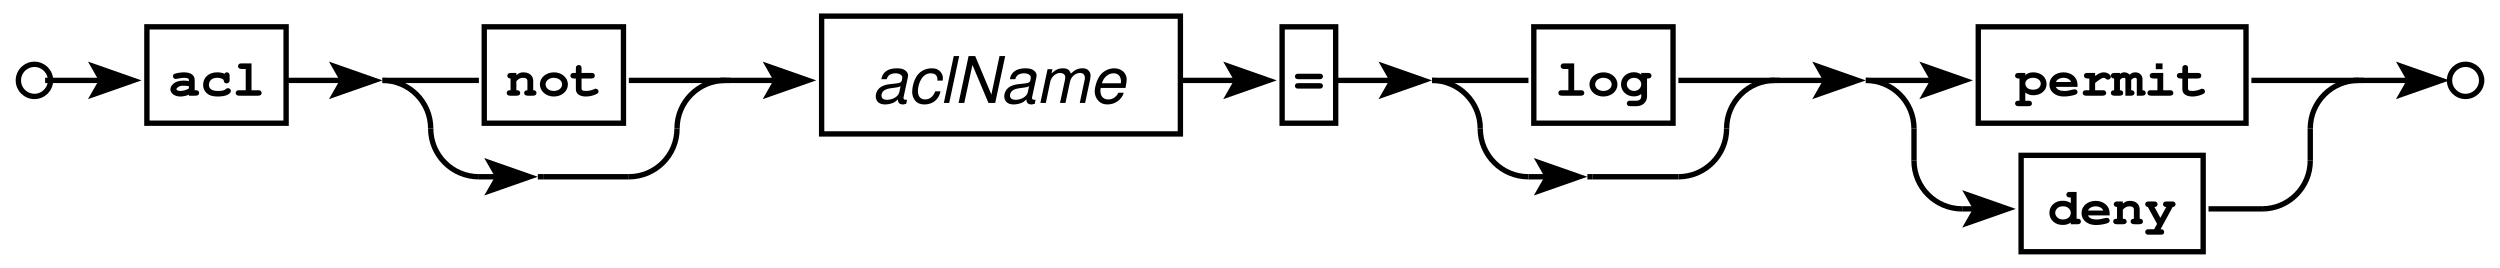
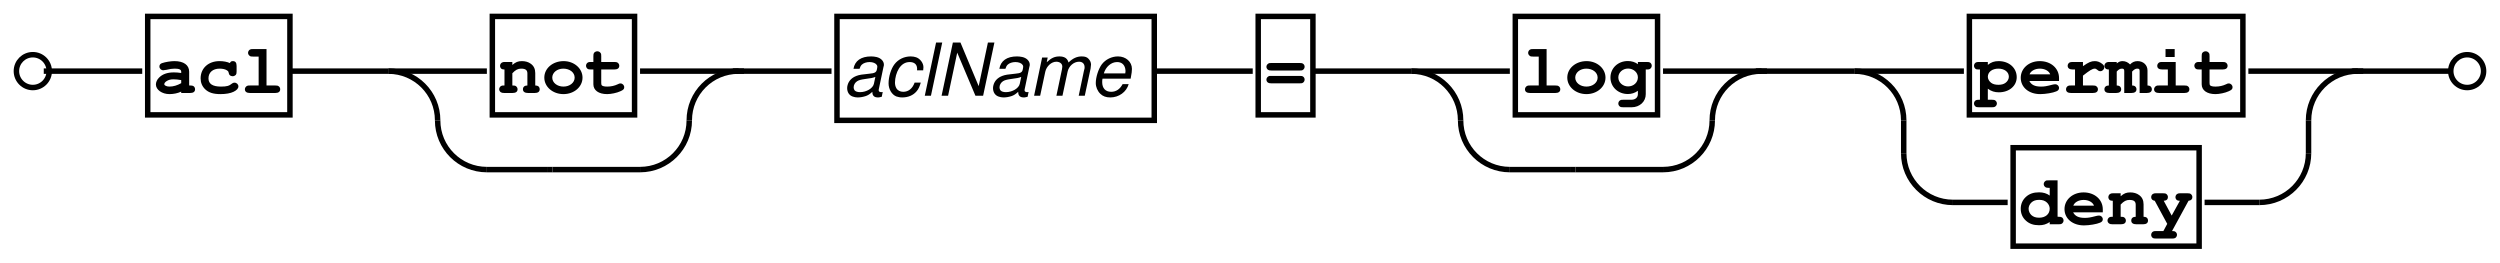
- <svg xmlns="http://www.w3.org/2000/svg" xmlns:xlink="http://www.w3.org/1999/xlink" width="336pt" height="36pt" viewBox="0 0 336 36" version="1.2">
+ <svg xmlns="http://www.w3.org/2000/svg" width="457pt" height="48pt" viewBox="0 0 457 48" version="1.1">
+   <ellipse cx="6.0" cy="13.0" rx="3.0" ry="3.0" id="x1" style="stroke: #000000; stroke-width: 1.0; fill: none;" />
+   <text x="28.0" y="17.0" transform="rotate(-0.0 28.0,17.0)" id="x1" style="font-weight: bold; stroke-width: 0; font-family: Courier; font-size: 10pt; fill: #000000;">acl</text>
+   <rect x="27.0" y="3.0" width="26.0" height="18.0" id="x1" style="stroke: #000000; stroke-width: 1.0; fill: none;" />
+   <text x="91.0" y="17.0" transform="rotate(-0.0 91.0,17.0)" id="x1" style="font-weight: bold; stroke-width: 0; font-family: Courier; font-size: 10pt; fill: #000000;">not</text>
+   <rect x="90.0" y="3.0" width="26.0" height="18.0" id="x1" style="stroke: #000000; stroke-width: 1.0; fill: none;" />
+   <polyline points="100.0 31.0 101.0 31.0" id="x1" style="stroke: #000000; stroke-width: 1.0; stroke-linejoin: round; fill: none;" />
+   <polyline points="71.0 13.0 89.0 13.0" id="x1" style="stroke: #000000; stroke-width: 1.0; stroke-linejoin: round; fill: none;" />
+   <polyline points="117.0 13.0 136.0 13.0" id="x1" style="stroke: #000000; stroke-width: 1.0; stroke-linejoin: round; fill: none;" />
+   <path d="M 71.0 13.0 A 9.0 9.0 0.0 0 1 80.0 22.0" id="x1" style="stroke: #000000; stroke-width: 1.0; fill: none;" />
  <defs>
-     <g>
-       <symbol overflow="visible" id="glyph0-0">
-         <path style="stroke:none;" d="" />
-       </symbol>
-       <symbol overflow="visible" id="glyph0-1">
-         <path style="stroke:none;" d="M 2.766 0 L 3.641 0 C 3.969 0 4.141 -0.125 4.141 -0.375 C 4.141 -0.484 4.078 -0.609 3.984 -0.672 C 3.906 -0.734 3.844 -0.734 3.641 -0.734 L 3.547 -0.734 L 3.547 -2.109 C 3.547 -2.766 3.016 -3.141 2.109 -3.141 C 1.734 -3.141 1.203 -3.062 0.859 -2.953 C 0.703 -2.891 0.625 -2.781 0.625 -2.625 C 0.625 -2.406 0.781 -2.25 1 -2.25 C 1.062 -2.25 1.172 -2.266 1.297 -2.297 C 1.641 -2.375 1.891 -2.406 2.125 -2.406 C 2.578 -2.406 2.766 -2.312 2.766 -2.109 L 2.766 -1.969 C 2.516 -2.016 2.281 -2.031 2.031 -2.031 C 1.391 -2.031 0.906 -1.859 0.562 -1.5 C 0.375 -1.312 0.281 -1.062 0.281 -0.844 C 0.281 -0.312 0.875 0.109 1.609 0.109 C 2.016 0.109 2.422 0.016 2.766 -0.141 Z M 2.766 -0.969 C 2.391 -0.75 2 -0.641 1.609 -0.641 C 1.328 -0.641 1.094 -0.734 1.094 -0.875 C 1.094 -0.969 1.188 -1.078 1.328 -1.172 C 1.516 -1.297 1.719 -1.344 2.016 -1.344 C 2.25 -1.344 2.469 -1.328 2.766 -1.281 Z M 2.766 -0.969 " />
-       </symbol>
-       <symbol overflow="visible" id="glyph0-2">
-         <path style="stroke:none;" d="M 3.922 -2.672 C 3.922 -3 3.797 -3.141 3.547 -3.141 C 3.391 -3.141 3.312 -3.094 3.25 -2.953 C 2.984 -3.078 2.625 -3.141 2.234 -3.141 C 1.125 -3.141 0.359 -2.453 0.359 -1.453 C 0.359 -1.016 0.516 -0.656 0.812 -0.375 C 1.172 -0.031 1.625 0.109 2.328 0.109 C 2.859 0.109 3.328 0.031 3.609 -0.109 C 3.938 -0.266 4.094 -0.453 4.094 -0.641 C 4.094 -0.844 3.922 -1.016 3.703 -1.016 C 3.609 -1.016 3.547 -1 3.469 -0.938 C 3.188 -0.703 2.953 -0.641 2.375 -0.641 C 1.547 -0.641 1.141 -0.906 1.141 -1.453 C 1.141 -2.031 1.562 -2.406 2.234 -2.406 C 2.547 -2.406 2.797 -2.344 2.984 -2.234 C 3.062 -2.188 3.109 -2.125 3.141 -2.016 C 3.172 -1.844 3.188 -1.812 3.25 -1.75 C 3.312 -1.703 3.422 -1.656 3.531 -1.656 C 3.656 -1.656 3.766 -1.719 3.844 -1.812 C 3.906 -1.875 3.922 -1.953 3.922 -2.141 Z M 3.922 -2.672 " />
-       </symbol>
-       <symbol overflow="visible" id="glyph0-3">
-         <path style="stroke:none;" d="M 2.547 -4.344 L 1.234 -4.344 C 1.047 -4.344 0.984 -4.328 0.922 -4.297 C 0.797 -4.219 0.734 -4.094 0.734 -3.969 C 0.734 -3.844 0.781 -3.734 0.891 -3.672 C 0.969 -3.609 1.047 -3.594 1.234 -3.594 L 1.766 -3.594 L 1.766 -0.734 L 0.922 -0.734 C 0.734 -0.734 0.672 -0.734 0.609 -0.688 C 0.484 -0.625 0.422 -0.5 0.422 -0.375 C 0.422 -0.125 0.594 0 0.922 0 L 3.406 0 C 3.734 0 3.906 -0.125 3.906 -0.375 C 3.906 -0.484 3.844 -0.594 3.75 -0.672 C 3.672 -0.734 3.594 -0.734 3.406 -0.734 L 2.547 -0.734 Z M 2.547 -4.344 " />
-       </symbol>
-       <symbol overflow="visible" id="glyph0-4">
-         <path style="stroke:none;" d="M 1.438 -3.062 L 0.734 -3.062 C 0.578 -3.062 0.531 -3.047 0.469 -3.031 C 0.328 -2.984 0.219 -2.844 0.219 -2.688 C 0.219 -2.578 0.281 -2.453 0.375 -2.391 C 0.453 -2.344 0.5 -2.328 0.656 -2.312 L 0.656 -0.734 L 0.641 -0.734 C 0.469 -0.734 0.391 -0.734 0.328 -0.688 C 0.203 -0.625 0.141 -0.5 0.141 -0.375 C 0.141 -0.266 0.188 -0.141 0.297 -0.078 C 0.375 -0.016 0.469 0 0.641 0 L 1.453 0 C 1.781 0 1.953 -0.125 1.953 -0.375 C 1.953 -0.484 1.891 -0.594 1.797 -0.672 C 1.719 -0.734 1.656 -0.734 1.453 -0.734 L 1.438 -0.734 L 1.438 -1.953 C 1.75 -2.297 1.984 -2.406 2.312 -2.406 C 2.734 -2.406 2.922 -2.266 2.922 -1.938 L 2.922 -0.734 C 2.656 -0.734 2.484 -0.609 2.484 -0.375 C 2.484 -0.125 2.656 0 3 0 L 3.641 0 C 3.969 0 4.141 -0.125 4.141 -0.375 C 4.141 -0.484 4.078 -0.609 3.984 -0.672 C 3.906 -0.719 3.859 -0.734 3.703 -0.734 L 3.703 -1.969 C 3.703 -2.375 3.562 -2.672 3.266 -2.891 C 3.031 -3.062 2.719 -3.141 2.391 -3.141 C 2 -3.141 1.766 -3.047 1.438 -2.766 Z M 1.438 -3.062 " />
-       </symbol>
-       <symbol overflow="visible" id="glyph0-5">
-         <path style="stroke:none;" d="M 2.188 -3.141 C 1.109 -3.141 0.281 -2.438 0.281 -1.516 C 0.281 -0.609 1.109 0.109 2.156 0.109 C 3.219 0.109 4.047 -0.609 4.047 -1.516 C 4.047 -2.422 3.219 -3.141 2.188 -3.141 Z M 2.141 -2.406 C 2.781 -2.406 3.266 -2.031 3.266 -1.516 C 3.266 -1.016 2.781 -0.641 2.156 -0.641 C 1.531 -0.641 1.047 -1.016 1.047 -1.516 C 1.047 -2.016 1.531 -2.406 2.141 -2.406 Z M 2.141 -2.406 " />
-       </symbol>
-       <symbol overflow="visible" id="glyph0-6">
-         <path style="stroke:none;" d="M 1.562 -2.312 L 2.844 -2.312 C 3.172 -2.312 3.344 -2.438 3.344 -2.688 C 3.344 -2.812 3.297 -2.922 3.188 -3 C 3.109 -3.047 3.047 -3.062 2.844 -3.062 L 1.562 -3.062 L 1.562 -3.641 C 1.562 -3.812 1.562 -3.875 1.516 -3.953 C 1.438 -4.062 1.312 -4.125 1.188 -4.125 C 1.062 -4.125 0.938 -4.062 0.859 -3.969 C 0.812 -3.891 0.797 -3.828 0.797 -3.641 L 0.797 -3.062 L 0.562 -3.062 C 0.375 -3.062 0.328 -3.047 0.25 -3.016 C 0.141 -2.953 0.062 -2.812 0.062 -2.688 C 0.062 -2.578 0.125 -2.469 0.219 -2.391 C 0.297 -2.344 0.391 -2.312 0.562 -2.312 L 0.797 -2.312 L 0.797 -0.859 C 0.797 -0.266 1.312 0.109 2.156 0.109 C 2.547 0.109 3.109 0 3.453 -0.172 C 3.75 -0.297 3.844 -0.391 3.844 -0.562 C 3.844 -0.781 3.672 -0.938 3.469 -0.938 C 3.375 -0.938 3.328 -0.922 3.203 -0.859 C 2.875 -0.719 2.531 -0.641 2.156 -0.641 C 1.891 -0.641 1.703 -0.672 1.625 -0.766 C 1.578 -0.797 1.562 -0.859 1.562 -1 Z M 1.562 -2.312 " />
-       </symbol>
-       <symbol overflow="visible" id="glyph0-7">
-         <path style="stroke:none;" d="M 0.781 -2.953 C 0.594 -2.953 0.531 -2.953 0.469 -2.906 C 0.344 -2.844 0.281 -2.719 0.281 -2.594 C 0.281 -2.469 0.328 -2.359 0.438 -2.297 C 0.516 -2.234 0.594 -2.219 0.781 -2.219 L 3.547 -2.219 C 3.703 -2.219 3.797 -2.234 3.859 -2.266 C 3.969 -2.344 4.047 -2.469 4.047 -2.594 C 4.047 -2.703 3.984 -2.828 3.891 -2.891 C 3.812 -2.953 3.75 -2.953 3.547 -2.953 Z M 0.781 -1.688 C 0.594 -1.688 0.531 -1.688 0.469 -1.641 C 0.344 -1.578 0.281 -1.453 0.281 -1.328 C 0.281 -1.203 0.328 -1.094 0.438 -1.016 C 0.516 -0.969 0.594 -0.953 0.781 -0.953 L 3.547 -0.953 C 3.703 -0.953 3.797 -0.969 3.859 -1 C 3.969 -1.062 4.047 -1.203 4.047 -1.328 C 4.047 -1.438 3.984 -1.562 3.891 -1.625 C 3.812 -1.672 3.75 -1.688 3.547 -1.688 Z M 0.781 -1.688 " />
-       </symbol>
-       <symbol overflow="visible" id="glyph0-8">
-         <path style="stroke:none;" d="M 2.922 -2.844 C 2.656 -3.047 2.312 -3.156 1.938 -3.156 C 0.953 -3.156 0.203 -2.453 0.203 -1.531 C 0.203 -0.609 0.953 0.094 1.938 0.094 C 2.297 0.094 2.625 0 2.922 -0.219 L 2.922 0.109 C 2.922 0.453 2.672 0.672 2.281 0.672 L 1.484 0.672 C 1.297 0.672 1.25 0.672 1.172 0.719 C 1.062 0.781 0.984 0.922 0.984 1.047 C 0.984 1.156 1.047 1.266 1.141 1.344 C 1.219 1.391 1.312 1.406 1.484 1.406 L 2.297 1.406 C 3.109 1.406 3.703 0.844 3.703 0.109 L 3.703 -2.312 L 3.781 -2.312 C 3.969 -2.312 4.047 -2.328 4.109 -2.375 C 4.219 -2.438 4.297 -2.562 4.297 -2.688 C 4.297 -2.812 4.234 -2.922 4.141 -3 C 4.062 -3.047 3.984 -3.062 3.781 -3.062 L 2.922 -3.062 Z M 1.953 -2.406 C 2.5 -2.406 2.922 -2.031 2.922 -1.547 C 2.922 -1.031 2.5 -0.641 1.953 -0.641 C 1.422 -0.641 0.984 -1.047 0.984 -1.531 C 0.984 -2.031 1.422 -2.406 1.953 -2.406 Z M 1.953 -2.406 " />
-       </symbol>
-       <symbol overflow="visible" id="glyph0-9">
-         <path style="stroke:none;" d="M 1.281 -0.422 C 1.625 -0.172 1.953 -0.062 2.375 -0.062 C 3.391 -0.062 4.141 -0.703 4.141 -1.562 C 4.141 -2.484 3.391 -3.141 2.359 -3.141 C 1.922 -3.141 1.625 -3.047 1.281 -2.781 L 1.281 -3.062 L 0.422 -3.062 C 0.234 -3.062 0.172 -3.047 0.094 -3.016 C -0.016 -2.938 -0.094 -2.812 -0.094 -2.688 C -0.094 -2.578 -0.031 -2.453 0.078 -2.391 C 0.156 -2.328 0.219 -2.312 0.422 -2.312 L 0.5 -2.312 L 0.5 0.672 L 0.422 0.672 C 0.234 0.672 0.172 0.688 0.094 0.719 C -0.016 0.781 -0.094 0.922 -0.094 1.031 C -0.094 1.156 -0.031 1.266 0.078 1.344 C 0.141 1.391 0.234 1.406 0.422 1.406 L 1.672 1.406 C 1.844 1.406 1.938 1.391 1.984 1.359 C 2.109 1.297 2.172 1.172 2.172 1.031 C 2.172 0.922 2.125 0.812 2.016 0.734 C 1.938 0.688 1.859 0.672 1.672 0.672 L 1.281 0.672 Z M 2.328 -2.406 C 2.938 -2.406 3.359 -2.078 3.359 -1.609 C 3.359 -1.391 3.234 -1.141 3.031 -1 C 2.859 -0.875 2.609 -0.812 2.328 -0.812 C 2.031 -0.812 1.797 -0.875 1.609 -1 C 1.422 -1.141 1.281 -1.391 1.281 -1.594 C 1.281 -2.078 1.703 -2.406 2.328 -2.406 Z M 2.328 -2.406 " />
-       </symbol>
-       <symbol overflow="visible" id="glyph0-10">
-         <path style="stroke:none;" d="M 3.984 -1.188 L 3.984 -1.484 C 3.984 -2.438 3.188 -3.141 2.094 -3.141 C 1.016 -3.141 0.203 -2.438 0.203 -1.5 C 0.203 -0.562 1 0.109 2.141 0.109 C 2.656 0.109 3.406 -0.016 3.719 -0.156 C 3.906 -0.234 3.984 -0.344 3.984 -0.484 C 3.984 -0.703 3.828 -0.859 3.625 -0.859 C 3.547 -0.859 3.469 -0.844 3.375 -0.828 C 2.719 -0.656 2.531 -0.641 2.203 -0.641 C 1.609 -0.641 1.25 -0.812 1.062 -1.188 Z M 1.078 -1.844 C 1.203 -2.172 1.609 -2.406 2.109 -2.406 C 2.594 -2.406 3 -2.172 3.125 -1.844 Z M 1.078 -1.844 " />
-       </symbol>
-       <symbol overflow="visible" id="glyph0-11">
-         <path style="stroke:none;" d="M 2.031 -3.062 L 1.031 -3.062 C 0.906 -3.062 0.766 -3.047 0.719 -3.016 C 0.594 -2.953 0.531 -2.828 0.531 -2.688 C 0.531 -2.453 0.703 -2.312 1.031 -2.312 L 1.25 -2.312 L 1.25 -0.734 L 0.859 -0.734 C 0.672 -0.734 0.625 -0.734 0.547 -0.688 C 0.438 -0.625 0.359 -0.5 0.359 -0.375 C 0.359 -0.125 0.531 0 0.859 0 L 3 0 C 3.344 0 3.516 -0.125 3.516 -0.375 C 3.516 -0.484 3.453 -0.594 3.359 -0.672 C 3.281 -0.734 3.203 -0.734 3 -0.734 L 2.031 -0.734 L 2.031 -1.719 C 2.688 -2.234 2.969 -2.406 3.188 -2.406 C 3.281 -2.406 3.344 -2.375 3.453 -2.297 C 3.562 -2.188 3.641 -2.156 3.75 -2.156 C 3.969 -2.156 4.141 -2.328 4.141 -2.531 C 4.141 -2.672 4.078 -2.766 3.938 -2.875 C 3.703 -3.062 3.469 -3.141 3.203 -3.141 C 2.844 -3.141 2.594 -3.047 2.031 -2.656 Z M 2.031 -3.062 " />
-       </symbol>
-       <symbol overflow="visible" id="glyph0-12">
-         <path style="stroke:none;" d="M 1.047 -3.062 L 0.344 -3.062 C 0.188 -3.062 0.141 -3.047 0.078 -3.031 C -0.062 -2.984 -0.172 -2.844 -0.172 -2.688 C -0.172 -2.578 -0.109 -2.453 0 -2.391 C 0.062 -2.344 0.109 -2.328 0.266 -2.312 L 0.266 -0.734 C 0 -0.734 -0.172 -0.594 -0.172 -0.375 C -0.172 -0.125 0 0 0.344 0 L 0.984 0 C 1.312 0 1.484 -0.125 1.484 -0.375 C 1.484 -0.484 1.422 -0.609 1.328 -0.672 C 1.25 -0.719 1.203 -0.734 1.047 -0.734 L 1.047 -2.125 C 1.25 -2.344 1.375 -2.406 1.562 -2.406 C 1.734 -2.406 1.781 -2.344 1.781 -2.172 L 1.781 0 L 2.5 0 C 2.828 0 3 -0.125 3 -0.375 C 3 -0.484 2.938 -0.609 2.844 -0.672 C 2.766 -0.719 2.719 -0.734 2.562 -0.734 L 2.562 -2.125 C 2.797 -2.344 2.906 -2.406 3.094 -2.406 C 3.25 -2.406 3.312 -2.344 3.312 -2.172 L 3.312 0 L 4.016 0 C 4.344 0 4.516 -0.125 4.516 -0.375 C 4.516 -0.484 4.453 -0.609 4.359 -0.672 C 4.281 -0.719 4.234 -0.734 4.078 -0.734 L 4.078 -2.219 C 4.078 -2.766 3.672 -3.141 3.109 -3.141 C 2.812 -3.141 2.578 -3.047 2.359 -2.828 C 2.156 -3.031 1.906 -3.141 1.625 -3.141 C 1.406 -3.141 1.281 -3.094 1.047 -2.922 Z M 1.047 -3.062 " />
-       </symbol>
-       <symbol overflow="visible" id="glyph0-13">
-         <path style="stroke:none;" d="M 2.547 -3.062 L 1.234 -3.062 C 1.047 -3.062 0.984 -3.047 0.922 -3.016 C 0.797 -2.938 0.734 -2.828 0.734 -2.688 C 0.734 -2.438 0.906 -2.312 1.234 -2.312 L 1.766 -2.312 L 1.766 -0.734 L 0.922 -0.734 C 0.734 -0.734 0.672 -0.734 0.609 -0.688 C 0.484 -0.625 0.422 -0.5 0.422 -0.375 C 0.422 -0.125 0.594 0 0.922 0 L 3.406 0 C 3.734 0 3.906 -0.125 3.906 -0.375 C 3.906 -0.484 3.844 -0.594 3.75 -0.672 C 3.672 -0.734 3.594 -0.734 3.406 -0.734 L 2.547 -0.734 Z M 2.453 -4.344 L 1.547 -4.344 L 1.547 -3.562 L 2.453 -3.562 Z M 2.453 -4.344 " />
-       </symbol>
-       <symbol overflow="visible" id="glyph0-14">
-         <path style="stroke:none;" d="M 3.859 -4.344 L 2.984 -4.344 C 2.797 -4.344 2.75 -4.344 2.672 -4.297 C 2.562 -4.219 2.484 -4.109 2.484 -3.969 C 2.484 -3.859 2.547 -3.75 2.641 -3.672 C 2.719 -3.625 2.797 -3.594 2.984 -3.594 L 3.078 -3.594 L 3.078 -2.844 C 2.797 -3.047 2.438 -3.156 2.031 -3.156 C 1.469 -3.156 1.062 -3.016 0.719 -2.703 C 0.375 -2.391 0.203 -1.984 0.203 -1.531 C 0.203 -1.078 0.375 -0.672 0.719 -0.359 C 1.062 -0.047 1.469 0.094 2.016 0.094 C 2.438 0.094 2.719 0 3.078 -0.219 L 3.078 0 L 3.938 0 C 4.109 0 4.188 -0.016 4.25 -0.047 C 4.375 -0.125 4.438 -0.25 4.438 -0.375 C 4.438 -0.484 4.391 -0.609 4.281 -0.672 C 4.203 -0.734 4.141 -0.734 3.938 -0.734 L 3.859 -0.734 Z M 2.031 -2.406 C 2.375 -2.406 2.594 -2.328 2.797 -2.141 C 2.969 -1.984 3.078 -1.75 3.078 -1.547 C 3.078 -1.016 2.656 -0.641 2.031 -0.641 C 1.688 -0.641 1.453 -0.734 1.266 -0.922 C 1.094 -1.078 0.984 -1.297 0.984 -1.531 C 0.984 -1.75 1.094 -1.984 1.266 -2.141 C 1.453 -2.328 1.688 -2.406 2.031 -2.406 Z M 2.031 -2.406 " />
-       </symbol>
-       <symbol overflow="visible" id="glyph0-15">
-         <path style="stroke:none;" d="M 1.719 -0.047 L 1.328 0.672 L 0.625 0.672 C 0.453 0.672 0.375 0.688 0.312 0.719 C 0.188 0.781 0.125 0.922 0.125 1.047 C 0.125 1.156 0.188 1.266 0.281 1.344 C 0.359 1.391 0.453 1.406 0.625 1.406 L 2.172 1.406 C 2.344 1.406 2.422 1.391 2.5 1.359 C 2.609 1.297 2.672 1.172 2.672 1.031 C 2.672 0.922 2.625 0.812 2.516 0.734 C 2.438 0.688 2.375 0.672 2.188 0.672 L 3.812 -2.312 C 4.062 -2.344 4.203 -2.484 4.203 -2.688 C 4.203 -2.812 4.141 -2.922 4.047 -2.984 C 3.969 -3.047 3.891 -3.062 3.688 -3.062 L 3.031 -3.062 C 2.875 -3.062 2.828 -3.047 2.766 -3.031 C 2.625 -2.984 2.516 -2.844 2.516 -2.688 C 2.516 -2.578 2.578 -2.453 2.672 -2.391 C 2.75 -2.344 2.797 -2.328 2.953 -2.312 L 2.156 -0.859 L 1.375 -2.312 C 1.641 -2.328 1.781 -2.469 1.781 -2.688 C 1.781 -2.812 1.719 -2.922 1.625 -3 C 1.547 -3.047 1.469 -3.062 1.281 -3.062 L 0.625 -3.062 C 0.484 -3.062 0.438 -3.047 0.375 -3.031 C 0.219 -2.984 0.125 -2.844 0.125 -2.688 C 0.125 -2.484 0.25 -2.359 0.484 -2.312 Z M 1.719 -0.047 " />
-       </symbol>
-       <symbol overflow="visible" id="glyph1-0">
-         <path style="stroke:none;" d="" />
-       </symbol>
-       <symbol overflow="visible" id="glyph1-1">
-         <path style="stroke:none;" d="M 4.766 -0.438 C 4.688 -0.422 4.656 -0.422 4.625 -0.422 C 4.438 -0.422 4.328 -0.484 4.297 -0.594 C 4.297 -0.609 4.297 -0.641 4.297 -0.672 C 4.297 -0.703 4.297 -0.734 4.297 -0.766 L 4.859 -3.359 C 4.906 -3.594 4.906 -3.594 4.906 -3.688 C 4.906 -4.109 4.547 -4.469 4.031 -4.594 C 3.844 -4.625 3.625 -4.656 3.406 -4.656 C 2.188 -4.656 1.469 -4.141 1.312 -3.188 L 2.031 -3.188 C 2.109 -3.438 2.172 -3.547 2.297 -3.672 C 2.484 -3.875 2.844 -3.984 3.219 -3.984 C 3.609 -3.984 3.938 -3.859 4.062 -3.641 C 4.109 -3.578 4.125 -3.516 4.125 -3.438 C 4.125 -3.406 4.125 -3.344 4.109 -3.281 L 4.094 -3.125 C 4.031 -2.781 3.844 -2.656 3.219 -2.609 C 2.344 -2.531 1.969 -2.469 1.656 -2.344 C 1.094 -2.141 0.734 -1.75 0.609 -1.25 C 0.578 -1.141 0.562 -1.016 0.562 -0.906 C 0.562 -0.422 0.797 -0.047 1.234 0.109 C 1.406 0.172 1.594 0.203 1.797 0.203 C 2.109 0.203 2.469 0.141 2.781 0.031 C 3.047 -0.062 3.188 -0.156 3.547 -0.469 L 3.547 -0.375 C 3.547 -0.125 3.672 0.078 3.875 0.141 C 3.969 0.188 4.094 0.203 4.203 0.203 C 4.297 0.203 4.328 0.203 4.531 0.141 C 4.562 0.141 4.609 0.125 4.656 0.125 Z M 3.719 -1.422 C 3.609 -0.875 2.844 -0.422 2.094 -0.422 C 1.781 -0.422 1.562 -0.5 1.438 -0.641 C 1.359 -0.734 1.328 -0.859 1.328 -1 C 1.328 -1.281 1.484 -1.562 1.75 -1.719 C 1.953 -1.844 2.203 -1.922 2.641 -1.984 C 3.516 -2.094 3.516 -2.094 3.891 -2.234 Z M 3.719 -1.422 " />
-       </symbol>
-       <symbol overflow="visible" id="glyph1-2">
-         <path style="stroke:none;" d="M 4.766 -3 L 4.766 -3.141 C 4.781 -3.266 4.781 -3.359 4.781 -3.391 C 4.781 -3.875 4.391 -4.391 3.922 -4.562 C 3.734 -4.625 3.531 -4.656 3.297 -4.656 C 2.516 -4.656 1.812 -4.328 1.359 -3.734 C 0.953 -3.203 0.656 -2.266 0.656 -1.469 C 0.656 -0.781 1.031 -0.141 1.578 0.078 C 1.766 0.156 2.016 0.203 2.266 0.203 C 2.984 0.203 3.578 -0.047 3.969 -0.516 C 4.203 -0.781 4.344 -1.078 4.469 -1.562 L 3.75 -1.562 C 3.484 -0.844 3.016 -0.469 2.391 -0.469 C 2.031 -0.469 1.719 -0.625 1.578 -0.906 C 1.469 -1.094 1.422 -1.328 1.422 -1.562 C 1.422 -2.109 1.594 -2.781 1.891 -3.219 C 2.219 -3.734 2.641 -3.984 3.156 -3.984 C 3.609 -3.984 3.891 -3.812 4 -3.469 C 4.031 -3.375 4.047 -3.297 4.047 -3.203 C 4.047 -3.141 4.047 -3.078 4.031 -3 Z M 4.766 -3 " />
-       </symbol>
-       <symbol overflow="visible" id="glyph1-3">
-         <path style="stroke:none;" d="M 2.656 -6.297 L 1.922 -6.297 L 0.594 0 L 1.312 0 Z M 2.656 -6.297 " />
-       </symbol>
-       <symbol overflow="visible" id="glyph1-4">
-         <path style="stroke:none;" d="M 6.922 -6.297 L 6.156 -6.297 L 5.062 -1.125 L 2.891 -6.297 L 2 -6.297 L 0.656 0 L 1.422 0 L 2.516 -5.109 L 4.672 0 L 5.578 0 Z M 6.922 -6.297 " />
-       </symbol>
-       <symbol overflow="visible" id="glyph1-5">
-         <path style="stroke:none;" d="M 1.578 -4.531 L 0.609 0 L 1.344 0 L 1.938 -2.844 C 2.078 -3.5 2.672 -4.031 3.25 -4.031 C 3.625 -4.031 3.906 -3.844 3.953 -3.562 C 3.953 -3.531 3.953 -3.484 3.953 -3.438 C 3.953 -3.344 3.938 -3.234 3.922 -3.125 L 3.25 0 L 3.984 0 L 4.594 -2.844 C 4.719 -3.516 5.328 -4.031 5.938 -4.031 C 6.344 -4.031 6.594 -3.781 6.594 -3.375 C 6.594 -3.234 6.594 -3.234 6.531 -2.953 L 5.906 0 L 6.625 0 L 7.312 -3.219 C 7.328 -3.312 7.359 -3.609 7.359 -3.703 C 7.359 -3.938 7.266 -4.172 7.078 -4.359 C 6.891 -4.578 6.672 -4.656 6.266 -4.656 C 5.688 -4.656 5.203 -4.438 4.703 -3.938 C 4.609 -4.25 4.438 -4.469 4.172 -4.578 C 4.031 -4.625 3.859 -4.656 3.656 -4.656 C 3.062 -4.656 2.672 -4.484 2.109 -3.969 L 2.234 -4.531 Z M 1.578 -4.531 " />
-       </symbol>
-       <symbol overflow="visible" id="glyph1-6">
-         <path style="stroke:none;" d="M 4.859 -2.016 C 4.984 -2.703 5.016 -2.906 5.016 -3.188 C 5.016 -4.016 4.297 -4.656 3.359 -4.656 C 2.609 -4.656 1.891 -4.297 1.453 -3.719 C 1.047 -3.188 0.719 -2.203 0.719 -1.5 C 0.719 -1.031 0.938 -0.547 1.266 -0.234 C 1.562 0.062 1.938 0.203 2.438 0.203 C 3.469 0.203 4.359 -0.438 4.625 -1.375 L 3.906 -1.375 C 3.594 -0.781 3.141 -0.469 2.562 -0.469 C 1.875 -0.469 1.484 -0.891 1.484 -1.625 C 1.484 -1.812 1.5 -1.891 1.531 -2.016 Z M 1.688 -2.641 C 1.906 -3.438 2.547 -3.984 3.25 -3.984 C 3.781 -3.984 4.125 -3.703 4.219 -3.188 C 4.25 -3.109 4.25 -3.016 4.25 -2.922 C 4.25 -2.844 4.25 -2.781 4.219 -2.641 Z M 1.688 -2.641 " />
-       </symbol>
-     </g>
-     <clipPath id="clip1">
-       <path d="M 0.309 0.008 L 17 0.008 L 17 24 L 0.309 24 Z M 0.309 0.008 " />
-     </clipPath>
-     <clipPath id="clip2">
-       <path d="M 41 0.008 L 69 0.008 L 69 28 L 41 28 Z M 41 0.008 " />
-     </clipPath>
-     <clipPath id="clip3">
-       <path d="M 80 0.008 L 108 0.008 L 108 28 L 80 28 Z M 80 0.008 " />
-     </clipPath>
-     <clipPath id="clip4">
-       <path d="M 182 0.008 L 210 0.008 L 210 28 L 182 28 Z M 182 0.008 " />
-     </clipPath>
-     <clipPath id="clip5">
-       <path d="M 221 0.008 L 249 0.008 L 249 28 L 221 28 Z M 221 0.008 " />
-     </clipPath>
-     <clipPath id="clip6">
-       <path d="M 240 0.008 L 268 0.008 L 268 28 L 240 28 Z M 240 0.008 " />
-     </clipPath>
-     <clipPath id="clip7">
-       <path d="M 247 11 L 274 11 L 274 35.992 L 247 35.992 Z M 247 11 " />
-     </clipPath>
-     <clipPath id="clip8">
-       <path d="M 293 11 L 321 11 L 321 35.992 L 293 35.992 Z M 293 11 " />
-     </clipPath>
-     <clipPath id="clip9">
-       <path d="M 300 0.008 L 328 0.008 L 328 28 L 300 28 Z M 300 0.008 " />
-     </clipPath>
-     <clipPath id="clip10">
-       <path d="M 319 0.008 L 335.691 0.008 L 335.691 24 L 319 24 Z M 319 0.008 " />
-     </clipPath>
+     <marker id="arrowMarkerDef_#000000_8_10_3" markerWidth="10" markerHeight="6" refX="0" refY="3" orient="auto">
+       <path d="M 0 3, 10 0, 8 3, 10 6 Z" style="fill: #000000; stroke: #000000;" />
+     </marker>
  </defs>
-   <g id="surface1">
-     <g clip-path="url(#clip1)" clip-rule="nonzero">
-       <path style="fill:none;stroke-width:7.197;stroke-linecap:square;stroke-linejoin:miter;stroke:rgb(0%,0%,0%);stroke-opacity:1;stroke-miterlimit:10;" d="M 67.891 251.953 C 67.891 263.906 58.203 273.555 46.289 273.555 C 34.375 273.555 24.688 263.906 24.688 251.953 C 24.688 240.039 34.375 230.391 46.289 230.391 C 58.203 230.391 67.891 240.039 67.891 251.953 " transform="matrix(0.1,0,0,-0.1,0,36)" />
-     </g>
-     <g style="fill:rgb(0%,0%,0%);fill-opacity:1;">
-       <use xlink:href="#glyph0-1" x="22.621" y="12.864" />
-       <use xlink:href="#glyph0-2" x="26.939" y="12.864" />
-       <use xlink:href="#glyph0-3" x="31.258" y="12.864" />
-     </g>
-     <path style="fill:none;stroke-width:7.197;stroke-linecap:square;stroke-linejoin:miter;stroke:rgb(0%,0%,0%);stroke-opacity:1;stroke-miterlimit:10;" d="M 197.422 194.414 L 384.531 194.414 L 384.531 323.945 L 197.422 323.945 Z M 197.422 194.414 " transform="matrix(0.1,0,0,-0.1,0,36)" />
-     <g style="fill:rgb(0%,0%,0%);fill-opacity:1;">
-       <use xlink:href="#glyph0-4" x="67.962" y="12.864" />
-       <use xlink:href="#glyph0-5" x="72.28" y="12.864" />
-       <use xlink:href="#glyph0-6" x="76.599" y="12.864" />
-     </g>
-     <path style="fill:none;stroke-width:7.197;stroke-linecap:square;stroke-linejoin:miter;stroke:rgb(0%,0%,0%);stroke-opacity:1;stroke-miterlimit:10;" d="M 650.82 194.414 L 837.93 194.414 L 837.93 323.945 L 650.82 323.945 Z M 650.82 194.414 " transform="matrix(0.1,0,0,-0.1,0,36)" />
-     <path style="fill:none;stroke-width:7.197;stroke-linecap:butt;stroke-linejoin:round;stroke:rgb(0%,0%,0%);stroke-opacity:1;stroke-miterlimit:10;" d="M 722.812 122.422 L 730 122.422 " transform="matrix(0.1,0,0,-0.1,0,36)" />
-     <path style="fill:none;stroke-width:7.197;stroke-linecap:butt;stroke-linejoin:round;stroke:rgb(0%,0%,0%);stroke-opacity:1;stroke-miterlimit:10;" d="M 514.102 251.953 L 643.633 251.953 " transform="matrix(0.1,0,0,-0.1,0,36)" />
-     <path style="fill:none;stroke-width:7.197;stroke-linecap:butt;stroke-linejoin:round;stroke:rgb(0%,0%,0%);stroke-opacity:1;stroke-miterlimit:10;" d="M 845.156 251.953 L 981.875 251.953 " transform="matrix(0.1,0,0,-0.1,0,36)" />
-     <g clip-path="url(#clip2)" clip-rule="nonzero">
-       <path style="fill:none;stroke-width:7.197;stroke-linecap:butt;stroke-linejoin:miter;stroke:rgb(0%,0%,0%);stroke-opacity:1;stroke-miterlimit:10;" d="M 578.867 187.188 C 578.867 222.969 549.844 251.953 514.102 251.953 " transform="matrix(0.1,0,0,-0.1,0,36)" />
-     </g>
-     <path style="fill:none;stroke-width:7.197;stroke-linecap:butt;stroke-linejoin:round;stroke:rgb(0%,0%,0%);stroke-opacity:1;stroke-miterlimit:10;" d="M 643.633 122.422 L 687.852 122.422 " transform="matrix(0.1,0,0,-0.1,0,36)" />
-     <path style=" stroke:none;fill-rule:nonzero;fill:rgb(0%,0%,0%);fill-opacity:1;" d="M 72.281 23.758 L 65.082 21.238 L 66.316 23.398 L 66.316 24.117 L 65.082 26.277 L 72.281 23.758 " />
-     <path style="fill:none;stroke-width:7.197;stroke-linecap:butt;stroke-linejoin:round;stroke:rgb(0%,0%,0%);stroke-opacity:1;stroke-miterlimit:10;" d="M 730 122.422 L 845.156 122.422 " transform="matrix(0.1,0,0,-0.1,0,36)" />
-     <path style="fill:none;stroke-width:7.197;stroke-linecap:butt;stroke-linejoin:miter;stroke:rgb(0%,0%,0%);stroke-opacity:1;stroke-miterlimit:10;" d="M 578.867 187.188 C 578.867 151.445 607.852 122.422 643.633 122.422 " transform="matrix(0.1,0,0,-0.1,0,36)" />
-     <path style="fill:none;stroke-width:7.197;stroke-linecap:butt;stroke-linejoin:miter;stroke:rgb(0%,0%,0%);stroke-opacity:1;stroke-miterlimit:10;" d="M 845.156 122.422 C 880.938 122.422 909.922 151.445 909.922 187.188 " transform="matrix(0.1,0,0,-0.1,0,36)" />
-     <g clip-path="url(#clip3)" clip-rule="nonzero">
-       <path style="fill:none;stroke-width:7.197;stroke-linecap:butt;stroke-linejoin:miter;stroke:rgb(0%,0%,0%);stroke-opacity:1;stroke-miterlimit:10;" d="M 974.688 251.953 C 938.945 251.953 909.922 222.969 909.922 187.188 " transform="matrix(0.1,0,0,-0.1,0,36)" />
-     </g>
-     <path style="fill:none;stroke-width:7.197;stroke-linecap:butt;stroke-linejoin:round;stroke:rgb(0%,0%,0%);stroke-opacity:1;stroke-miterlimit:10;" d="M 578.867 187.188 L 578.867 187.188 " transform="matrix(0.1,0,0,-0.1,0,36)" />
-     <path style="fill:none;stroke-width:7.197;stroke-linecap:butt;stroke-linejoin:round;stroke:rgb(0%,0%,0%);stroke-opacity:1;stroke-miterlimit:10;" d="M 909.922 187.188 L 909.922 187.188 " transform="matrix(0.1,0,0,-0.1,0,36)" />
-     <path style="fill:none;stroke-width:7.197;stroke-linecap:butt;stroke-linejoin:round;stroke:rgb(0%,0%,0%);stroke-opacity:1;stroke-miterlimit:10;" d="M 384.531 251.953 L 479.141 251.953 " transform="matrix(0.1,0,0,-0.1,0,36)" />
-     <path style=" stroke:none;fill-rule:nonzero;fill:rgb(0%,0%,0%);fill-opacity:1;" d="M 51.41 10.805 L 44.211 8.281 L 45.445 10.441 L 45.445 11.164 L 44.211 13.324 L 51.41 10.805 " />
-     <g style="fill:rgb(0%,0%,0%);fill-opacity:1;">
-       <use xlink:href="#glyph1-1" x="117.14" y="13.835" />
-       <use xlink:href="#glyph1-2" x="121.942" y="13.835" />
-       <use xlink:href="#glyph1-3" x="126.26" y="13.835" />
-       <use xlink:href="#glyph1-4" x="128.177" y="13.835" />
-       <use xlink:href="#glyph1-1" x="134.413" y="13.835" />
-       <use xlink:href="#glyph1-5" x="139.215" y="13.835" />
-       <use xlink:href="#glyph1-6" x="146.409" y="13.835" />
-     </g>
-     <path style="fill:none;stroke-width:7.197;stroke-linecap:square;stroke-linejoin:miter;stroke:rgb(0%,0%,0%);stroke-opacity:1;stroke-miterlimit:10;" d="M 1104.258 180 L 1586.445 180 L 1586.445 338.32 L 1104.258 338.32 Z M 1104.258 180 " transform="matrix(0.1,0,0,-0.1,0,36)" />
-     <path style="fill:none;stroke-width:7.197;stroke-linecap:butt;stroke-linejoin:round;stroke:rgb(0%,0%,0%);stroke-opacity:1;stroke-miterlimit:10;" d="M 967.5 251.953 L 1062.07 251.953 " transform="matrix(0.1,0,0,-0.1,0,36)" />
-     <path style=" stroke:none;fill-rule:nonzero;fill:rgb(0%,0%,0%);fill-opacity:1;" d="M 109.703 10.805 L 102.508 8.281 L 103.738 10.441 L 103.738 11.164 L 102.508 13.324 L 109.703 10.805 " />
-     <g style="fill:rgb(0%,0%,0%);fill-opacity:1;">
-       <use xlink:href="#glyph0-7" x="173.758" y="12.864" />
-     </g>
-     <path style="fill:none;stroke-width:7.197;stroke-linecap:square;stroke-linejoin:miter;stroke:rgb(0%,0%,0%);stroke-opacity:1;stroke-miterlimit:10;" d="M 1723.164 194.414 L 1795.156 194.414 L 1795.156 323.945 L 1723.164 323.945 Z M 1723.164 194.414 " transform="matrix(0.1,0,0,-0.1,0,36)" />
-     <path style="fill:none;stroke-width:7.197;stroke-linecap:butt;stroke-linejoin:round;stroke:rgb(0%,0%,0%);stroke-opacity:1;stroke-miterlimit:10;" d="M 1586.445 251.953 L 1681.016 251.953 " transform="matrix(0.1,0,0,-0.1,0,36)" />
-     <path style=" stroke:none;fill-rule:nonzero;fill:rgb(0%,0%,0%);fill-opacity:1;" d="M 171.598 10.805 L 164.402 8.281 L 165.637 10.441 L 165.637 11.164 L 164.402 13.324 L 171.598 10.805 " />
-     <g style="fill:rgb(0%,0%,0%);fill-opacity:1;">
-       <use xlink:href="#glyph0-3" x="209.023" y="12.864" />
-       <use xlink:href="#glyph0-5" x="213.341" y="12.864" />
-       <use xlink:href="#glyph0-8" x="217.659" y="12.864" />
-     </g>
-     <path style="fill:none;stroke-width:7.197;stroke-linecap:square;stroke-linejoin:miter;stroke:rgb(0%,0%,0%);stroke-opacity:1;stroke-miterlimit:10;" d="M 2061.445 194.414 L 2248.555 194.414 L 2248.555 323.945 L 2061.445 323.945 Z M 2061.445 194.414 " transform="matrix(0.1,0,0,-0.1,0,36)" />
-     <path style="fill:none;stroke-width:7.197;stroke-linecap:butt;stroke-linejoin:round;stroke:rgb(0%,0%,0%);stroke-opacity:1;stroke-miterlimit:10;" d="M 2133.398 122.422 L 2140.625 122.422 " transform="matrix(0.1,0,0,-0.1,0,36)" />
-     <path style="fill:none;stroke-width:7.197;stroke-linecap:butt;stroke-linejoin:round;stroke:rgb(0%,0%,0%);stroke-opacity:1;stroke-miterlimit:10;" d="M 1924.688 251.953 L 2054.258 251.953 " transform="matrix(0.1,0,0,-0.1,0,36)" />
-     <path style="fill:none;stroke-width:7.197;stroke-linecap:butt;stroke-linejoin:round;stroke:rgb(0%,0%,0%);stroke-opacity:1;stroke-miterlimit:10;" d="M 2255.742 251.953 L 2392.5 251.953 " transform="matrix(0.1,0,0,-0.1,0,36)" />
-     <g clip-path="url(#clip4)" clip-rule="nonzero">
-       <path style="fill:none;stroke-width:7.197;stroke-linecap:butt;stroke-linejoin:miter;stroke:rgb(0%,0%,0%);stroke-opacity:1;stroke-miterlimit:10;" d="M 1989.453 187.188 C 1989.453 222.969 1960.469 251.953 1924.688 251.953 " transform="matrix(0.1,0,0,-0.1,0,36)" />
-     </g>
-     <path style="fill:none;stroke-width:7.197;stroke-linecap:butt;stroke-linejoin:round;stroke:rgb(0%,0%,0%);stroke-opacity:1;stroke-miterlimit:10;" d="M 2054.258 122.422 L 2098.438 122.422 " transform="matrix(0.1,0,0,-0.1,0,36)" />
-     <path style=" stroke:none;fill-rule:nonzero;fill:rgb(0%,0%,0%);fill-opacity:1;" d="M 213.34 23.758 L 206.145 21.238 L 207.379 23.398 L 207.379 24.117 L 206.145 26.277 L 213.34 23.758 " />
-     <path style="fill:none;stroke-width:7.197;stroke-linecap:butt;stroke-linejoin:round;stroke:rgb(0%,0%,0%);stroke-opacity:1;stroke-miterlimit:10;" d="M 2140.625 122.422 L 2255.742 122.422 " transform="matrix(0.1,0,0,-0.1,0,36)" />
-     <path style="fill:none;stroke-width:7.197;stroke-linecap:butt;stroke-linejoin:miter;stroke:rgb(0%,0%,0%);stroke-opacity:1;stroke-miterlimit:10;" d="M 1989.453 187.188 C 1989.453 151.445 2018.477 122.422 2054.258 122.422 " transform="matrix(0.1,0,0,-0.1,0,36)" />
-     <path style="fill:none;stroke-width:7.197;stroke-linecap:butt;stroke-linejoin:miter;stroke:rgb(0%,0%,0%);stroke-opacity:1;stroke-miterlimit:10;" d="M 2255.742 122.422 C 2291.523 122.422 2320.547 151.445 2320.547 187.188 " transform="matrix(0.1,0,0,-0.1,0,36)" />
-     <g clip-path="url(#clip5)" clip-rule="nonzero">
-       <path style="fill:none;stroke-width:7.197;stroke-linecap:butt;stroke-linejoin:miter;stroke:rgb(0%,0%,0%);stroke-opacity:1;stroke-miterlimit:10;" d="M 2385.312 251.953 C 2349.531 251.953 2320.547 222.969 2320.547 187.188 " transform="matrix(0.1,0,0,-0.1,0,36)" />
-     </g>
-     <path style="fill:none;stroke-width:7.197;stroke-linecap:butt;stroke-linejoin:round;stroke:rgb(0%,0%,0%);stroke-opacity:1;stroke-miterlimit:10;" d="M 1989.453 187.188 L 1989.453 187.188 " transform="matrix(0.1,0,0,-0.1,0,36)" />
-     <path style="fill:none;stroke-width:7.197;stroke-linecap:butt;stroke-linejoin:round;stroke:rgb(0%,0%,0%);stroke-opacity:1;stroke-miterlimit:10;" d="M 2320.547 187.188 L 2320.547 187.188 " transform="matrix(0.1,0,0,-0.1,0,36)" />
-     <path style="fill:none;stroke-width:7.197;stroke-linecap:butt;stroke-linejoin:round;stroke:rgb(0%,0%,0%);stroke-opacity:1;stroke-miterlimit:10;" d="M 1795.156 251.953 L 1889.727 251.953 " transform="matrix(0.1,0,0,-0.1,0,36)" />
-     <path style=" stroke:none;fill-rule:nonzero;fill:rgb(0%,0%,0%);fill-opacity:1;" d="M 192.469 10.805 L 185.273 8.281 L 186.508 10.441 L 186.508 11.164 L 185.273 13.324 L 192.469 10.805 " />
-     <g style="fill:rgb(0%,0%,0%);fill-opacity:1;">
-       <use xlink:href="#glyph0-9" x="270.918" y="12.864" />
-       <use xlink:href="#glyph0-10" x="275.236" y="12.864" />
-       <use xlink:href="#glyph0-11" x="279.554" y="12.864" />
-       <use xlink:href="#glyph0-12" x="283.873" y="12.864" />
-       <use xlink:href="#glyph0-13" x="288.191" y="12.864" />
-       <use xlink:href="#glyph0-6" x="292.509" y="12.864" />
-     </g>
-     <path style="fill:none;stroke-width:7.197;stroke-linecap:square;stroke-linejoin:miter;stroke:rgb(0%,0%,0%);stroke-opacity:1;stroke-miterlimit:10;" d="M 2658.789 194.414 L 3018.633 194.414 L 3018.633 323.945 L 2658.789 323.945 Z M 2658.789 194.414 " transform="matrix(0.1,0,0,-0.1,0,36)" />
-     <g style="fill:rgb(0%,0%,0%);fill-opacity:1;">
-       <use xlink:href="#glyph0-14" x="275.236" y="30.137" />
-       <use xlink:href="#glyph0-10" x="279.554" y="30.137" />
-       <use xlink:href="#glyph0-4" x="283.872" y="30.137" />
-       <use xlink:href="#glyph0-15" x="288.191" y="30.137" />
-     </g>
-     <path style="fill:none;stroke-width:7.197;stroke-linecap:square;stroke-linejoin:miter;stroke:rgb(0%,0%,0%);stroke-opacity:1;stroke-miterlimit:10;" d="M 2716.367 21.68 L 2961.055 21.68 L 2961.055 151.211 L 2716.367 151.211 Z M 2716.367 21.68 " transform="matrix(0.1,0,0,-0.1,0,36)" />
-     <path style="fill:none;stroke-width:7.197;stroke-linecap:butt;stroke-linejoin:round;stroke:rgb(0%,0%,0%);stroke-opacity:1;stroke-miterlimit:10;" d="M 2507.656 251.953 L 2616.641 251.953 " transform="matrix(0.1,0,0,-0.1,0,36)" />
-     <path style=" stroke:none;fill-rule:nonzero;fill:rgb(0%,0%,0%);fill-opacity:1;" d="M 265.16 10.805 L 257.961 8.281 L 259.195 10.441 L 259.195 11.164 L 257.961 13.324 L 265.16 10.805 " />
-     <path style="fill:none;stroke-width:7.197;stroke-linecap:butt;stroke-linejoin:round;stroke:rgb(0%,0%,0%);stroke-opacity:1;stroke-miterlimit:10;" d="M 3025.859 251.953 L 3176.992 251.953 " transform="matrix(0.1,0,0,-0.1,0,36)" />
-     <g clip-path="url(#clip6)" clip-rule="nonzero">
-       <path style="fill:none;stroke-width:7.197;stroke-linecap:butt;stroke-linejoin:miter;stroke:rgb(0%,0%,0%);stroke-opacity:1;stroke-miterlimit:10;" d="M 2572.422 187.188 C 2572.422 222.969 2543.438 251.953 2507.656 251.953 " transform="matrix(0.1,0,0,-0.1,0,36)" />
-     </g>
-     <path style="fill:none;stroke-width:7.197;stroke-linecap:butt;stroke-linejoin:round;stroke:rgb(0%,0%,0%);stroke-opacity:1;stroke-miterlimit:10;" d="M 2637.188 79.258 L 2674.219 79.258 " transform="matrix(0.1,0,0,-0.1,0,36)" />
-     <path style=" stroke:none;fill-rule:nonzero;fill:rgb(0%,0%,0%);fill-opacity:1;" d="M 270.918 28.074 L 263.719 25.555 L 264.953 27.715 L 264.953 28.438 L 263.719 30.594 L 270.918 28.074 " />
-     <path style="fill:none;stroke-width:7.197;stroke-linecap:butt;stroke-linejoin:round;stroke:rgb(0%,0%,0%);stroke-opacity:1;stroke-miterlimit:10;" d="M 2968.242 79.258 L 3040.234 79.258 " transform="matrix(0.1,0,0,-0.1,0,36)" />
-     <g clip-path="url(#clip7)" clip-rule="nonzero">
-       <path style="fill:none;stroke-width:7.197;stroke-linecap:butt;stroke-linejoin:miter;stroke:rgb(0%,0%,0%);stroke-opacity:1;stroke-miterlimit:10;" d="M 2572.422 144.023 C 2572.422 108.242 2601.445 79.258 2637.188 79.258 " transform="matrix(0.1,0,0,-0.1,0,36)" />
-     </g>
-     <g clip-path="url(#clip8)" clip-rule="nonzero">
-       <path style="fill:none;stroke-width:7.197;stroke-linecap:butt;stroke-linejoin:miter;stroke:rgb(0%,0%,0%);stroke-opacity:1;stroke-miterlimit:10;" d="M 3040.234 79.258 C 3076.016 79.258 3105 108.242 3105 144.023 " transform="matrix(0.1,0,0,-0.1,0,36)" />
-     </g>
-     <g clip-path="url(#clip9)" clip-rule="nonzero">
-       <path style="fill:none;stroke-width:7.197;stroke-linecap:butt;stroke-linejoin:miter;stroke:rgb(0%,0%,0%);stroke-opacity:1;stroke-miterlimit:10;" d="M 3169.766 251.953 C 3134.023 251.953 3105 222.969 3105 187.188 " transform="matrix(0.1,0,0,-0.1,0,36)" />
-     </g>
-     <path style="fill:none;stroke-width:7.197;stroke-linecap:butt;stroke-linejoin:round;stroke:rgb(0%,0%,0%);stroke-opacity:1;stroke-miterlimit:10;" d="M 2572.422 144.023 L 2572.422 187.188 " transform="matrix(0.1,0,0,-0.1,0,36)" />
-     <path style="fill:none;stroke-width:7.197;stroke-linecap:butt;stroke-linejoin:round;stroke:rgb(0%,0%,0%);stroke-opacity:1;stroke-miterlimit:10;" d="M 3105 144.023 L 3105 187.188 " transform="matrix(0.1,0,0,-0.1,0,36)" />
-     <path style="fill:none;stroke-width:7.197;stroke-linecap:butt;stroke-linejoin:round;stroke:rgb(0%,0%,0%);stroke-opacity:1;stroke-miterlimit:10;" d="M 2378.125 251.953 L 2472.695 251.953 " transform="matrix(0.1,0,0,-0.1,0,36)" />
-     <path style=" stroke:none;fill-rule:nonzero;fill:rgb(0%,0%,0%);fill-opacity:1;" d="M 250.766 10.805 L 243.566 8.281 L 244.801 10.441 L 244.801 11.164 L 243.566 13.324 L 250.766 10.805 " />
-     <path style="fill:none;stroke-width:7.197;stroke-linecap:butt;stroke-linejoin:round;stroke:rgb(0%,0%,0%);stroke-opacity:1;stroke-miterlimit:10;" d="M 60.664 251.953 L 155.273 251.953 " transform="matrix(0.1,0,0,-0.1,0,36)" />
-     <path style=" stroke:none;fill-rule:nonzero;fill:rgb(0%,0%,0%);fill-opacity:1;" d="M 19.023 10.805 L 11.824 8.281 L 13.059 10.441 L 13.059 11.164 L 11.824 13.324 L 19.023 10.805 " />
-     <g clip-path="url(#clip10)" clip-rule="nonzero">
-       <path style="fill:none;stroke-width:7.197;stroke-linecap:square;stroke-linejoin:miter;stroke:rgb(0%,0%,0%);stroke-opacity:1;stroke-miterlimit:10;" d="M 3335.312 251.953 C 3335.312 263.906 3325.625 273.555 3313.711 273.555 C 3301.797 273.555 3292.148 263.906 3292.148 251.953 C 3292.148 240.039 3301.797 230.391 3313.711 230.391 C 3325.625 230.391 3335.312 240.039 3335.312 251.953 " transform="matrix(0.1,0,0,-0.1,0,36)" />
-     </g>
-     <path style="fill:none;stroke-width:7.197;stroke-linecap:butt;stroke-linejoin:round;stroke:rgb(0%,0%,0%);stroke-opacity:1;stroke-miterlimit:10;" d="M 3162.578 251.953 L 3257.188 251.953 " transform="matrix(0.1,0,0,-0.1,0,36)" />
-     <path style=" stroke:none;fill-rule:nonzero;fill:rgb(0%,0%,0%);fill-opacity:1;" d="M 329.215 10.805 L 322.016 8.281 L 323.25 10.441 L 323.25 11.164 L 322.016 13.324 L 329.215 10.805 " />
-   </g>
+   <defs>
+     <marker id="arrowMarkerLastDef_#000000_8_10_3" markerWidth="10" markerHeight="6" refX="10" refY="3" orient="auto">
+       <path d="M 0 0, 10 3, 0 6, 2 3 Z" style="fill: #000000; stroke: #000000;" />
+     </marker>
+   </defs>
+   <polyline points="89.0 31.0 100.0 31.0" id="x1" style="stroke: #000000; stroke-width: 1.0; stroke-linejoin: round; marker-end: url(#arrowMarkerLastDef_#000000_8_10_3); fill: none;" />
+   <polyline points="101.0 31.0 117.0 31.0" id="x1" style="stroke: #000000; stroke-width: 1.0; stroke-linejoin: round; fill: none;" />
+   <path d="M 80.0 22.0 A 9.0 9.0 0.0 0 0 89.0 31.0" id="x1" style="stroke: #000000; stroke-width: 1.0; fill: none;" />
+   <path d="M 117.0 31.0 A 9.0 9.0 0.0 0 0 126.0 22.0" id="x1" style="stroke: #000000; stroke-width: 1.0; fill: none;" />
+   <path d="M 126.0 22.0 A 9.0 9.0 0.0 0 1 135.0 13.0" id="x1" style="stroke: #000000; stroke-width: 1.0; fill: none;" />
+   <polyline points="80.0 22.0 80.0 22.0" id="x1" style="stroke: #000000; stroke-width: 1.0; stroke-linejoin: round; fill: none;" />
+   <polyline points="126.0 22.0 126.0 22.0" id="x1" style="stroke: #000000; stroke-width: 1.0; stroke-linejoin: round; fill: none;" />
+   <polyline points="53.0 13.0 71.0 13.0" id="x1" style="stroke: #000000; stroke-width: 1.0; stroke-linejoin: round; marker-end: url(#arrowMarkerLastDef_#000000_8_10_3); fill: none;" />
+   <text x="154.0" y="17.5" transform="rotate(-0.0 154.0,17.5)" id="x1" style="stroke-width: 0; font-style: italic; font-family: Helvetica; font-size: 10pt; fill: #000000;">aclName</text>
+   <rect x="153.0" y="3.0" width="58.0" height="19.0" id="x1" style="stroke: #000000; stroke-width: 1.0; fill: none;" />
+   <polyline points="134.0 13.0 152.0 13.0" id="x1" style="stroke: #000000; stroke-width: 1.0; stroke-linejoin: round; marker-end: url(#arrowMarkerLastDef_#000000_8_10_3); fill: none;" />
+   <text x="231.0" y="17.0" transform="rotate(-0.0 231.0,17.0)" id="x1" style="font-weight: bold; stroke-width: 0; font-family: Courier; font-size: 10pt; fill: #000000;">=</text>
+   <rect x="230.0" y="3.0" width="10.0" height="18.0" id="x1" style="stroke: #000000; stroke-width: 1.0; fill: none;" />
+   <polyline points="211.0 13.0 229.0 13.0" id="x1" style="stroke: #000000; stroke-width: 1.0; stroke-linejoin: round; marker-end: url(#arrowMarkerLastDef_#000000_8_10_3); fill: none;" />
+   <text x="278.0" y="17.0" transform="rotate(-0.0 278.0,17.0)" id="x1" style="font-weight: bold; stroke-width: 0; font-family: Courier; font-size: 10pt; fill: #000000;">log</text>
+   <rect x="277.0" y="3.0" width="26.0" height="18.0" id="x1" style="stroke: #000000; stroke-width: 1.0; fill: none;" />
+   <polyline points="287.0 31.0 288.0 31.0" id="x1" style="stroke: #000000; stroke-width: 1.0; stroke-linejoin: round; fill: none;" />
+   <polyline points="258.0 13.0 276.0 13.0" id="x1" style="stroke: #000000; stroke-width: 1.0; stroke-linejoin: round; fill: none;" />
+   <polyline points="304.0 13.0 323.0 13.0" id="x1" style="stroke: #000000; stroke-width: 1.0; stroke-linejoin: round; fill: none;" />
+   <path d="M 258.0 13.0 A 9.0 9.0 0.0 0 1 267.0 22.0" id="x1" style="stroke: #000000; stroke-width: 1.0; fill: none;" />
+   <polyline points="276.0 31.0 287.0 31.0" id="x1" style="stroke: #000000; stroke-width: 1.0; stroke-linejoin: round; marker-end: url(#arrowMarkerLastDef_#000000_8_10_3); fill: none;" />
+   <polyline points="288.0 31.0 304.0 31.0" id="x1" style="stroke: #000000; stroke-width: 1.0; stroke-linejoin: round; fill: none;" />
+   <path d="M 267.0 22.0 A 9.0 9.0 0.0 0 0 276.0 31.0" id="x1" style="stroke: #000000; stroke-width: 1.0; fill: none;" />
+   <path d="M 304.0 31.0 A 9.0 9.0 0.0 0 0 313.0 22.0" id="x1" style="stroke: #000000; stroke-width: 1.0; fill: none;" />
+   <path d="M 313.0 22.0 A 9.0 9.0 0.0 0 1 322.0 13.0" id="x1" style="stroke: #000000; stroke-width: 1.0; fill: none;" />
+   <polyline points="267.0 22.0 267.0 22.0" id="x1" style="stroke: #000000; stroke-width: 1.0; stroke-linejoin: round; fill: none;" />
+   <polyline points="313.0 22.0 313.0 22.0" id="x1" style="stroke: #000000; stroke-width: 1.0; stroke-linejoin: round; fill: none;" />
+   <polyline points="240.0 13.0 258.0 13.0" id="x1" style="stroke: #000000; stroke-width: 1.0; stroke-linejoin: round; marker-end: url(#arrowMarkerLastDef_#000000_8_10_3); fill: none;" />
+   <text x="361.0" y="17.0" transform="rotate(-0.0 361.0,17.0)" id="x1" style="font-weight: bold; stroke-width: 0; font-family: Courier; font-size: 10pt; fill: #000000;">permit</text>
+   <rect x="360.0" y="3.0" width="50.0" height="18.0" id="x1" style="stroke: #000000; stroke-width: 1.0; fill: none;" />
+   <text x="369.0" y="41.0" transform="rotate(-0.0 369.0,41.0)" id="x1" style="font-weight: bold; stroke-width: 0; font-family: Courier; font-size: 10pt; fill: #000000;">deny</text>
+   <rect x="368.0" y="27.0" width="34.0" height="18.0" id="x1" style="stroke: #000000; stroke-width: 1.0; fill: none;" />
+   <polyline points="339.0 13.0 359.0 13.0" id="x1" style="stroke: #000000; stroke-width: 1.0; stroke-linejoin: round; marker-end: url(#arrowMarkerLastDef_#000000_8_10_3); fill: none;" />
+   <polyline points="411.0 13.0 432.0 13.0" id="x1" style="stroke: #000000; stroke-width: 1.0; stroke-linejoin: round; fill: none;" />
+   <path d="M 339.0 13.0 A 9.0 9.0 0.0 0 1 348.0 22.0" id="x1" style="stroke: #000000; stroke-width: 1.0; fill: none;" />
+   <polyline points="357.0 37.0 367.0 37.0" id="x1" style="stroke: #000000; stroke-width: 1.0; stroke-linejoin: round; marker-end: url(#arrowMarkerLastDef_#000000_8_10_3); fill: none;" />
+   <polyline points="403.0 37.0 413.0 37.0" id="x1" style="stroke: #000000; stroke-width: 1.0; stroke-linejoin: round; fill: none;" />
+   <path d="M 348.0 28.0 A 9.0 9.0 0.0 0 0 357.0 37.0" id="x1" style="stroke: #000000; stroke-width: 1.0; fill: none;" />
+   <path d="M 413.0 37.0 A 9.0 9.0 0.0 0 0 422.0 28.0" id="x1" style="stroke: #000000; stroke-width: 1.0; fill: none;" />
+   <path d="M 422.0 22.0 A 9.0 9.0 0.0 0 1 431.0 13.0" id="x1" style="stroke: #000000; stroke-width: 1.0; fill: none;" />
+   <polyline points="348.0 28.0 348.0 22.0" id="x1" style="stroke: #000000; stroke-width: 1.0; stroke-linejoin: round; fill: none;" />
+   <polyline points="422.0 28.0 422.0 22.0" id="x1" style="stroke: #000000; stroke-width: 1.0; stroke-linejoin: round; fill: none;" />
+   <polyline points="321.0 13.0 339.0 13.0" id="x1" style="stroke: #000000; stroke-width: 1.0; stroke-linejoin: round; marker-end: url(#arrowMarkerLastDef_#000000_8_10_3); fill: none;" />
+   <polyline points="8.0 13.0 26.0 13.0" id="x1" style="stroke: #000000; stroke-width: 1.0; stroke-linejoin: round; marker-end: url(#arrowMarkerLastDef_#000000_8_10_3); fill: none;" />
+   <ellipse cx="451.0" cy="13.0" rx="3.0" ry="3.0" id="x1" style="stroke: #000000; stroke-width: 1.0; fill: none;" />
+   <polyline points="430.0 13.0 448.0 13.0" id="x1" style="stroke: #000000; stroke-width: 1.0; stroke-linejoin: round; marker-end: url(#arrowMarkerLastDef_#000000_8_10_3); fill: none;" />
</svg>
